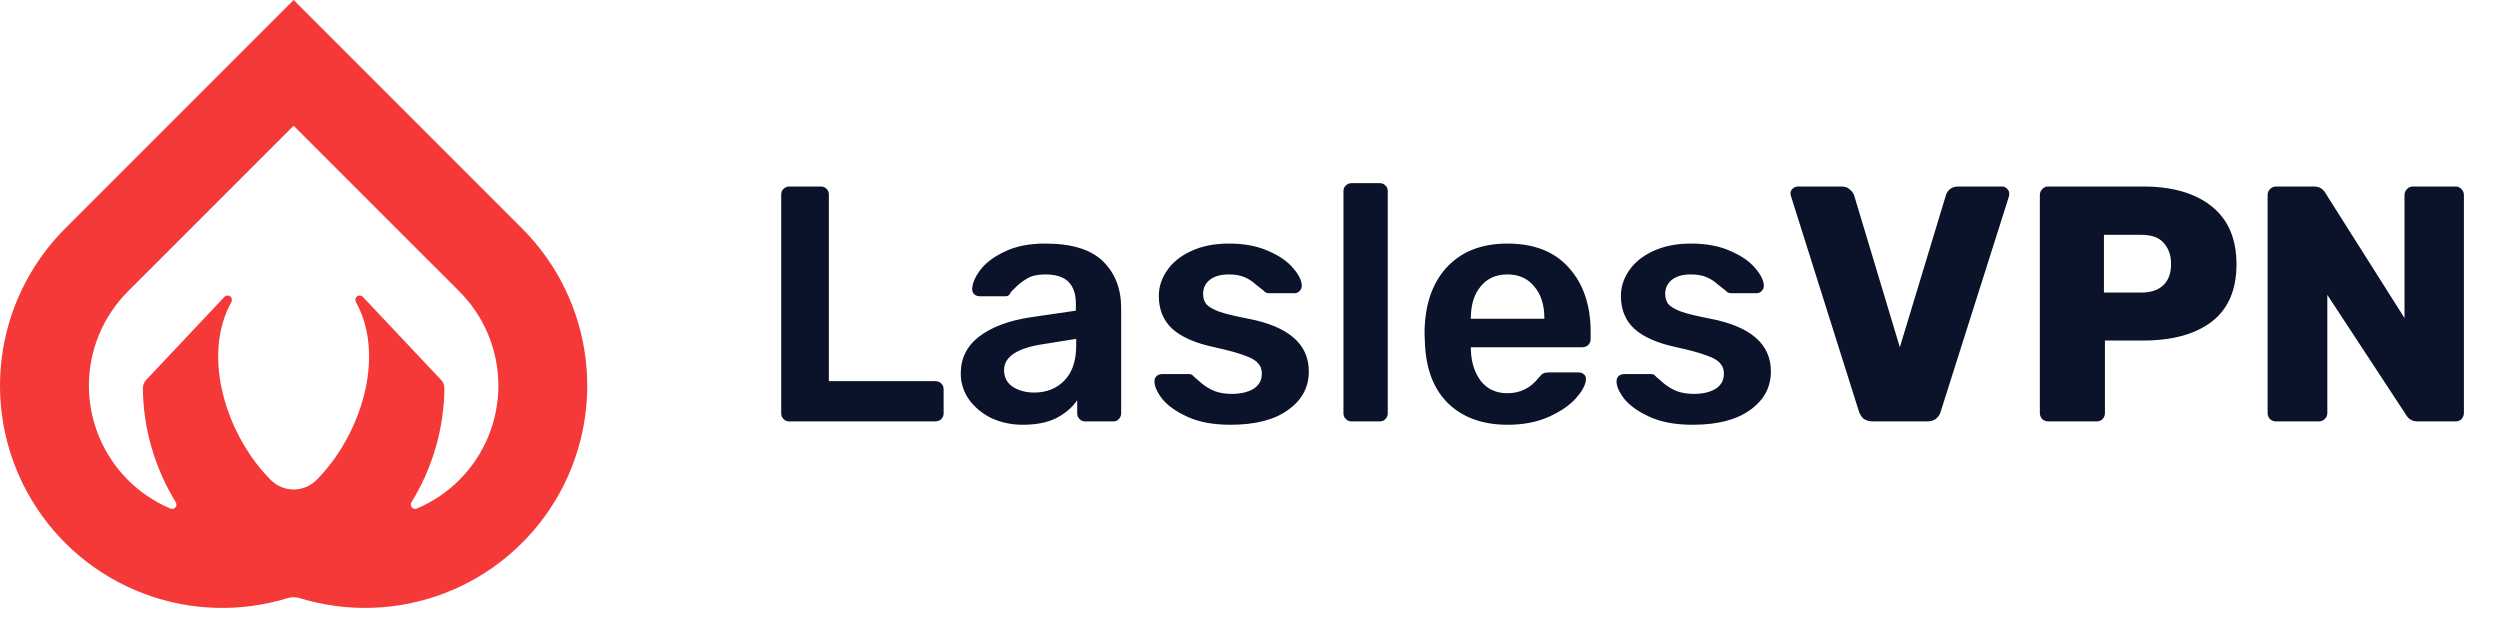
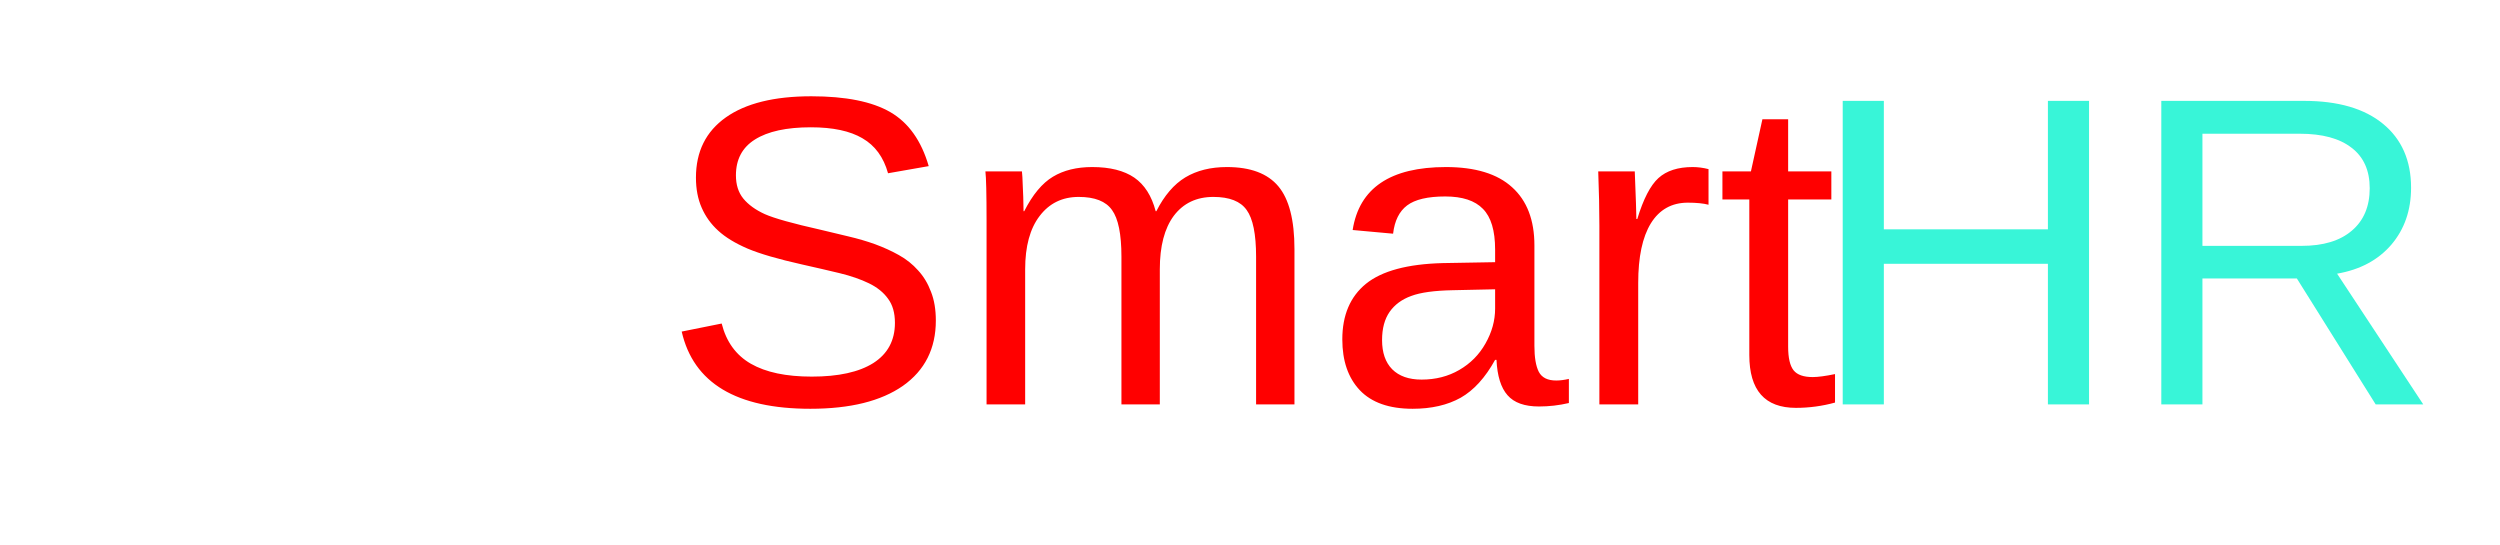
- <svg xmlns="http://www.w3.org/2000/svg" width="149" height="37" viewBox="0 0 149 37" fill="none">
-   <path d="M47.04 25.116C46.907 25.116 46.793 25.07 46.7 24.976C46.607 24.883 46.56 24.77 46.56 24.636V11.596C46.56 11.45 46.607 11.336 46.7 11.256C46.793 11.163 46.907 11.116 47.04 11.116H48.92C49.067 11.116 49.18 11.163 49.26 11.256C49.353 11.336 49.4 11.45 49.4 11.596V22.716H55.74C55.887 22.716 56.007 22.763 56.1 22.856C56.193 22.95 56.24 23.063 56.24 23.196V24.636C56.24 24.77 56.193 24.883 56.1 24.976C56.007 25.07 55.887 25.116 55.74 25.116H47.04ZM60.961 25.316C60.281 25.316 59.654 25.183 59.081 24.916C58.521 24.636 58.074 24.263 57.741 23.796C57.421 23.329 57.261 22.816 57.261 22.256C57.261 21.349 57.628 20.616 58.361 20.056C59.094 19.496 60.101 19.116 61.381 18.916L64.121 18.516V18.096C64.121 17.523 63.974 17.09 63.681 16.796C63.388 16.503 62.921 16.356 62.281 16.356C61.841 16.356 61.488 16.436 61.221 16.596C60.954 16.756 60.734 16.923 60.561 17.096C60.401 17.256 60.294 17.363 60.241 17.416C60.188 17.576 60.088 17.656 59.941 17.656H58.381C58.261 17.656 58.154 17.616 58.061 17.536C57.981 17.456 57.941 17.349 57.941 17.216C57.954 16.883 58.114 16.509 58.421 16.096C58.741 15.669 59.228 15.303 59.881 14.996C60.534 14.676 61.341 14.516 62.301 14.516C63.874 14.516 65.021 14.87 65.741 15.576C66.461 16.283 66.821 17.209 66.821 18.356V24.636C66.821 24.77 66.774 24.883 66.681 24.976C66.601 25.07 66.488 25.116 66.341 25.116H64.681C64.548 25.116 64.434 25.07 64.341 24.976C64.248 24.883 64.201 24.77 64.201 24.636V23.856C63.908 24.283 63.494 24.636 62.961 24.916C62.428 25.183 61.761 25.316 60.961 25.316ZM61.641 23.396C62.374 23.396 62.974 23.156 63.441 22.676C63.908 22.196 64.141 21.503 64.141 20.596V20.196L62.141 20.516C60.608 20.756 59.841 21.27 59.841 22.056C59.841 22.483 60.014 22.816 60.361 23.056C60.721 23.283 61.148 23.396 61.641 23.396ZM73.346 25.316C72.333 25.316 71.486 25.163 70.806 24.856C70.126 24.549 69.62 24.196 69.286 23.796C68.966 23.383 68.806 23.029 68.806 22.736C68.806 22.603 68.846 22.496 68.926 22.416C69.02 22.336 69.126 22.296 69.246 22.296H70.886C70.993 22.296 71.086 22.349 71.166 22.456C71.233 22.509 71.38 22.636 71.606 22.836C71.846 23.036 72.113 23.196 72.406 23.316C72.713 23.423 73.046 23.476 73.406 23.476C73.94 23.476 74.373 23.376 74.706 23.176C75.04 22.963 75.206 22.663 75.206 22.276C75.206 22.009 75.126 21.796 74.966 21.636C74.82 21.463 74.546 21.309 74.146 21.176C73.76 21.029 73.173 20.869 72.386 20.696C71.253 20.456 70.413 20.09 69.866 19.596C69.333 19.103 69.066 18.45 69.066 17.636C69.066 17.103 69.226 16.603 69.546 16.136C69.866 15.656 70.34 15.27 70.966 14.976C71.606 14.669 72.366 14.516 73.246 14.516C74.153 14.516 74.933 14.663 75.586 14.956C76.24 15.236 76.733 15.576 77.066 15.976C77.413 16.376 77.586 16.73 77.586 17.036C77.586 17.156 77.54 17.263 77.446 17.356C77.366 17.436 77.266 17.476 77.146 17.476H75.646C75.5 17.476 75.386 17.423 75.306 17.316C75.213 17.25 75.06 17.13 74.846 16.956C74.646 16.77 74.42 16.623 74.166 16.516C73.913 16.41 73.606 16.356 73.246 16.356C72.753 16.356 72.373 16.463 72.106 16.676C71.84 16.89 71.706 17.169 71.706 17.516C71.706 17.756 71.766 17.956 71.886 18.116C72.02 18.276 72.28 18.43 72.666 18.576C73.053 18.709 73.633 18.849 74.406 18.996C76.806 19.463 78.006 20.509 78.006 22.136C78.006 23.083 77.593 23.849 76.766 24.436C75.953 25.023 74.813 25.316 73.346 25.316ZM80.55 25.116C80.417 25.116 80.304 25.07 80.21 24.976C80.117 24.883 80.07 24.77 80.07 24.636V11.396C80.07 11.249 80.117 11.136 80.21 11.056C80.304 10.963 80.417 10.916 80.55 10.916H82.231C82.377 10.916 82.49 10.963 82.57 11.056C82.664 11.136 82.71 11.249 82.71 11.396V24.636C82.71 24.77 82.664 24.883 82.57 24.976C82.49 25.07 82.377 25.116 82.231 25.116H80.55ZM89.863 25.316C88.37 25.316 87.183 24.89 86.303 24.036C85.436 23.183 84.976 21.97 84.923 20.396L84.903 19.896C84.903 18.23 85.336 16.916 86.203 15.956C87.083 14.996 88.296 14.516 89.843 14.516C91.43 14.516 92.65 14.996 93.503 15.956C94.37 16.916 94.803 18.196 94.803 19.796V20.216C94.803 20.349 94.756 20.463 94.663 20.556C94.57 20.649 94.45 20.696 94.303 20.696H87.663V20.856C87.69 21.603 87.89 22.223 88.263 22.716C88.65 23.196 89.176 23.436 89.843 23.436C90.603 23.436 91.223 23.13 91.703 22.516C91.823 22.369 91.916 22.283 91.983 22.256C92.05 22.216 92.163 22.196 92.323 22.196H94.083C94.203 22.196 94.303 22.23 94.383 22.296C94.476 22.363 94.523 22.456 94.523 22.576C94.523 22.896 94.33 23.276 93.943 23.716C93.57 24.143 93.03 24.516 92.323 24.836C91.616 25.156 90.796 25.316 89.863 25.316ZM92.043 18.996V18.956C92.043 18.169 91.843 17.543 91.443 17.076C91.056 16.596 90.523 16.356 89.843 16.356C89.163 16.356 88.63 16.596 88.243 17.076C87.856 17.543 87.663 18.169 87.663 18.956V18.996H92.043ZM100.885 25.316C99.872 25.316 99.025 25.163 98.346 24.856C97.665 24.549 97.159 24.196 96.826 23.796C96.505 23.383 96.346 23.029 96.346 22.736C96.346 22.603 96.385 22.496 96.466 22.416C96.559 22.336 96.665 22.296 96.785 22.296H98.425C98.532 22.296 98.626 22.349 98.706 22.456C98.772 22.509 98.919 22.636 99.145 22.836C99.385 23.036 99.652 23.196 99.945 23.316C100.252 23.423 100.585 23.476 100.945 23.476C101.479 23.476 101.912 23.376 102.245 23.176C102.579 22.963 102.745 22.663 102.745 22.276C102.745 22.009 102.665 21.796 102.505 21.636C102.359 21.463 102.085 21.309 101.685 21.176C101.299 21.029 100.712 20.869 99.925 20.696C98.792 20.456 97.952 20.09 97.406 19.596C96.872 19.103 96.606 18.45 96.606 17.636C96.606 17.103 96.766 16.603 97.085 16.136C97.406 15.656 97.879 15.27 98.505 14.976C99.145 14.669 99.906 14.516 100.785 14.516C101.692 14.516 102.472 14.663 103.125 14.956C103.779 15.236 104.272 15.576 104.605 15.976C104.952 16.376 105.125 16.73 105.125 17.036C105.125 17.156 105.079 17.263 104.985 17.356C104.905 17.436 104.805 17.476 104.685 17.476H103.185C103.039 17.476 102.925 17.423 102.845 17.316C102.752 17.25 102.599 17.13 102.385 16.956C102.185 16.77 101.959 16.623 101.705 16.516C101.452 16.41 101.145 16.356 100.785 16.356C100.292 16.356 99.912 16.463 99.645 16.676C99.379 16.89 99.246 17.169 99.246 17.516C99.246 17.756 99.305 17.956 99.425 18.116C99.559 18.276 99.819 18.43 100.205 18.576C100.592 18.709 101.172 18.849 101.945 18.996C104.345 19.463 105.545 20.509 105.545 22.136C105.545 23.083 105.132 23.849 104.305 24.436C103.492 25.023 102.352 25.316 100.885 25.316ZM111.63 25.116C111.403 25.116 111.216 25.063 111.07 24.956C110.936 24.836 110.843 24.689 110.79 24.516L106.75 11.716L106.71 11.536C106.71 11.43 106.75 11.336 106.83 11.256C106.923 11.163 107.03 11.116 107.15 11.116H109.77C109.97 11.116 110.13 11.176 110.25 11.296C110.383 11.403 110.47 11.523 110.51 11.656L113.23 20.696L115.97 11.656C116.01 11.509 116.09 11.383 116.21 11.276C116.343 11.169 116.51 11.116 116.71 11.116H119.33C119.45 11.116 119.55 11.163 119.63 11.256C119.71 11.336 119.75 11.43 119.75 11.536C119.75 11.603 119.743 11.663 119.73 11.716L115.67 24.516C115.63 24.689 115.536 24.836 115.39 24.956C115.256 25.063 115.076 25.116 114.85 25.116H111.63ZM122.075 25.116C121.942 25.116 121.822 25.07 121.715 24.976C121.622 24.869 121.575 24.75 121.575 24.616V11.636C121.575 11.489 121.622 11.37 121.715 11.276C121.808 11.169 121.928 11.116 122.075 11.116H127.735C129.468 11.116 130.828 11.509 131.815 12.296C132.802 13.083 133.295 14.236 133.295 15.756C133.295 17.276 132.802 18.416 131.815 19.176C130.828 19.923 129.468 20.296 127.735 20.296H125.455V24.616C125.455 24.75 125.408 24.869 125.315 24.976C125.222 25.07 125.102 25.116 124.955 25.116H122.075ZM127.635 17.436C128.182 17.436 128.608 17.296 128.915 17.016C129.235 16.723 129.395 16.296 129.395 15.736C129.395 15.216 129.248 14.796 128.955 14.476C128.675 14.156 128.235 13.996 127.635 13.996H125.395V17.436H127.635ZM135.649 25.116C135.516 25.116 135.396 25.07 135.289 24.976C135.196 24.869 135.149 24.75 135.149 24.616V11.636C135.149 11.489 135.196 11.37 135.289 11.276C135.382 11.169 135.502 11.116 135.649 11.116H137.909C138.216 11.116 138.442 11.243 138.589 11.496L143.309 18.956V11.636C143.309 11.489 143.356 11.37 143.449 11.276C143.542 11.169 143.662 11.116 143.809 11.116H146.349C146.496 11.116 146.616 11.169 146.709 11.276C146.802 11.37 146.849 11.489 146.849 11.636V24.596C146.849 24.743 146.802 24.869 146.709 24.976C146.616 25.07 146.496 25.116 146.349 25.116H144.089C143.782 25.116 143.556 24.989 143.409 24.736L138.709 17.576V24.616C138.709 24.763 138.656 24.883 138.549 24.976C138.456 25.07 138.336 25.116 138.189 25.116H135.649Z" fill="#0B132A" />
-   <path d="M31.147 13.648L31.125 13.626C31.124 13.625 31.122 13.623 31.122 13.621L17.501 0L3.88 13.621C3.878 13.623 3.876 13.626 3.876 13.626L3.853 13.647C1.771 15.742 0.448 18.473 0.095 21.405C-0.258 24.338 0.38 27.304 1.906 29.833C3.433 32.362 5.761 34.308 8.521 35.361C11.28 36.415 14.313 36.516 17.136 35.648C17.373 35.575 17.628 35.575 17.865 35.648C20.688 36.515 23.721 36.414 26.48 35.361C29.239 34.307 31.567 32.361 33.094 29.833C34.62 27.304 35.258 24.338 34.905 21.405C34.553 18.473 33.23 15.742 31.147 13.648ZM8.723 22.63C8.657 22.696 8.604 22.775 8.568 22.861C8.533 22.948 8.514 23.041 8.514 23.135C8.538 25.539 9.218 27.89 10.479 29.937C10.508 29.983 10.521 30.038 10.517 30.092C10.513 30.146 10.492 30.198 10.457 30.24C10.421 30.282 10.374 30.311 10.321 30.324C10.268 30.337 10.212 30.333 10.162 30.312C9.213 29.913 8.352 29.334 7.625 28.605C6.136 27.116 5.299 25.097 5.298 22.991C5.297 20.886 6.131 18.865 7.618 17.374L17.501 7.493L27.383 17.374C28.87 18.865 29.704 20.885 29.703 22.991C29.702 25.097 28.865 27.116 27.376 28.605C26.649 29.334 25.788 29.913 24.84 30.312C24.789 30.333 24.733 30.337 24.68 30.324C24.627 30.311 24.58 30.281 24.544 30.24C24.509 30.198 24.488 30.146 24.484 30.092C24.48 30.038 24.493 29.983 24.522 29.937C25.784 27.89 26.463 25.539 26.488 23.135C26.488 23.041 26.469 22.948 26.433 22.861C26.397 22.775 26.344 22.696 26.278 22.63L21.604 17.672C21.557 17.633 21.498 17.612 21.438 17.612C21.377 17.612 21.319 17.633 21.272 17.672C21.226 17.71 21.194 17.764 21.183 17.824C21.172 17.884 21.183 17.945 21.213 17.998C23.028 21.283 21.467 26.002 18.864 28.605L18.85 28.619C18.491 28.974 18.006 29.174 17.5 29.174C16.995 29.173 16.51 28.974 16.151 28.618L16.138 28.605C13.534 26.002 11.974 21.284 13.789 17.998C13.819 17.946 13.83 17.884 13.819 17.825C13.808 17.765 13.776 17.711 13.73 17.672C13.683 17.634 13.625 17.612 13.564 17.612C13.504 17.612 13.445 17.634 13.398 17.672L8.723 22.63Z" fill="#F53838" />
+ <svg xmlns="http://www.w3.org/2000/svg" width="170" height="37" viewBox="0 0 170 37" fill="none">
+   <text x="50%" y="50%" text-anchor="middle" dy=".3em" font-size="30" font-family="Arial, Helvetica, sans-serif" fill="red">Smart</text>
+   <text x="85%" y="50%" text-anchor="middle" dy=".3em" font-size="30" font-family="Arial, Helvetica, sans-serif" fill="#38F5D8">HR</text>
</svg>
